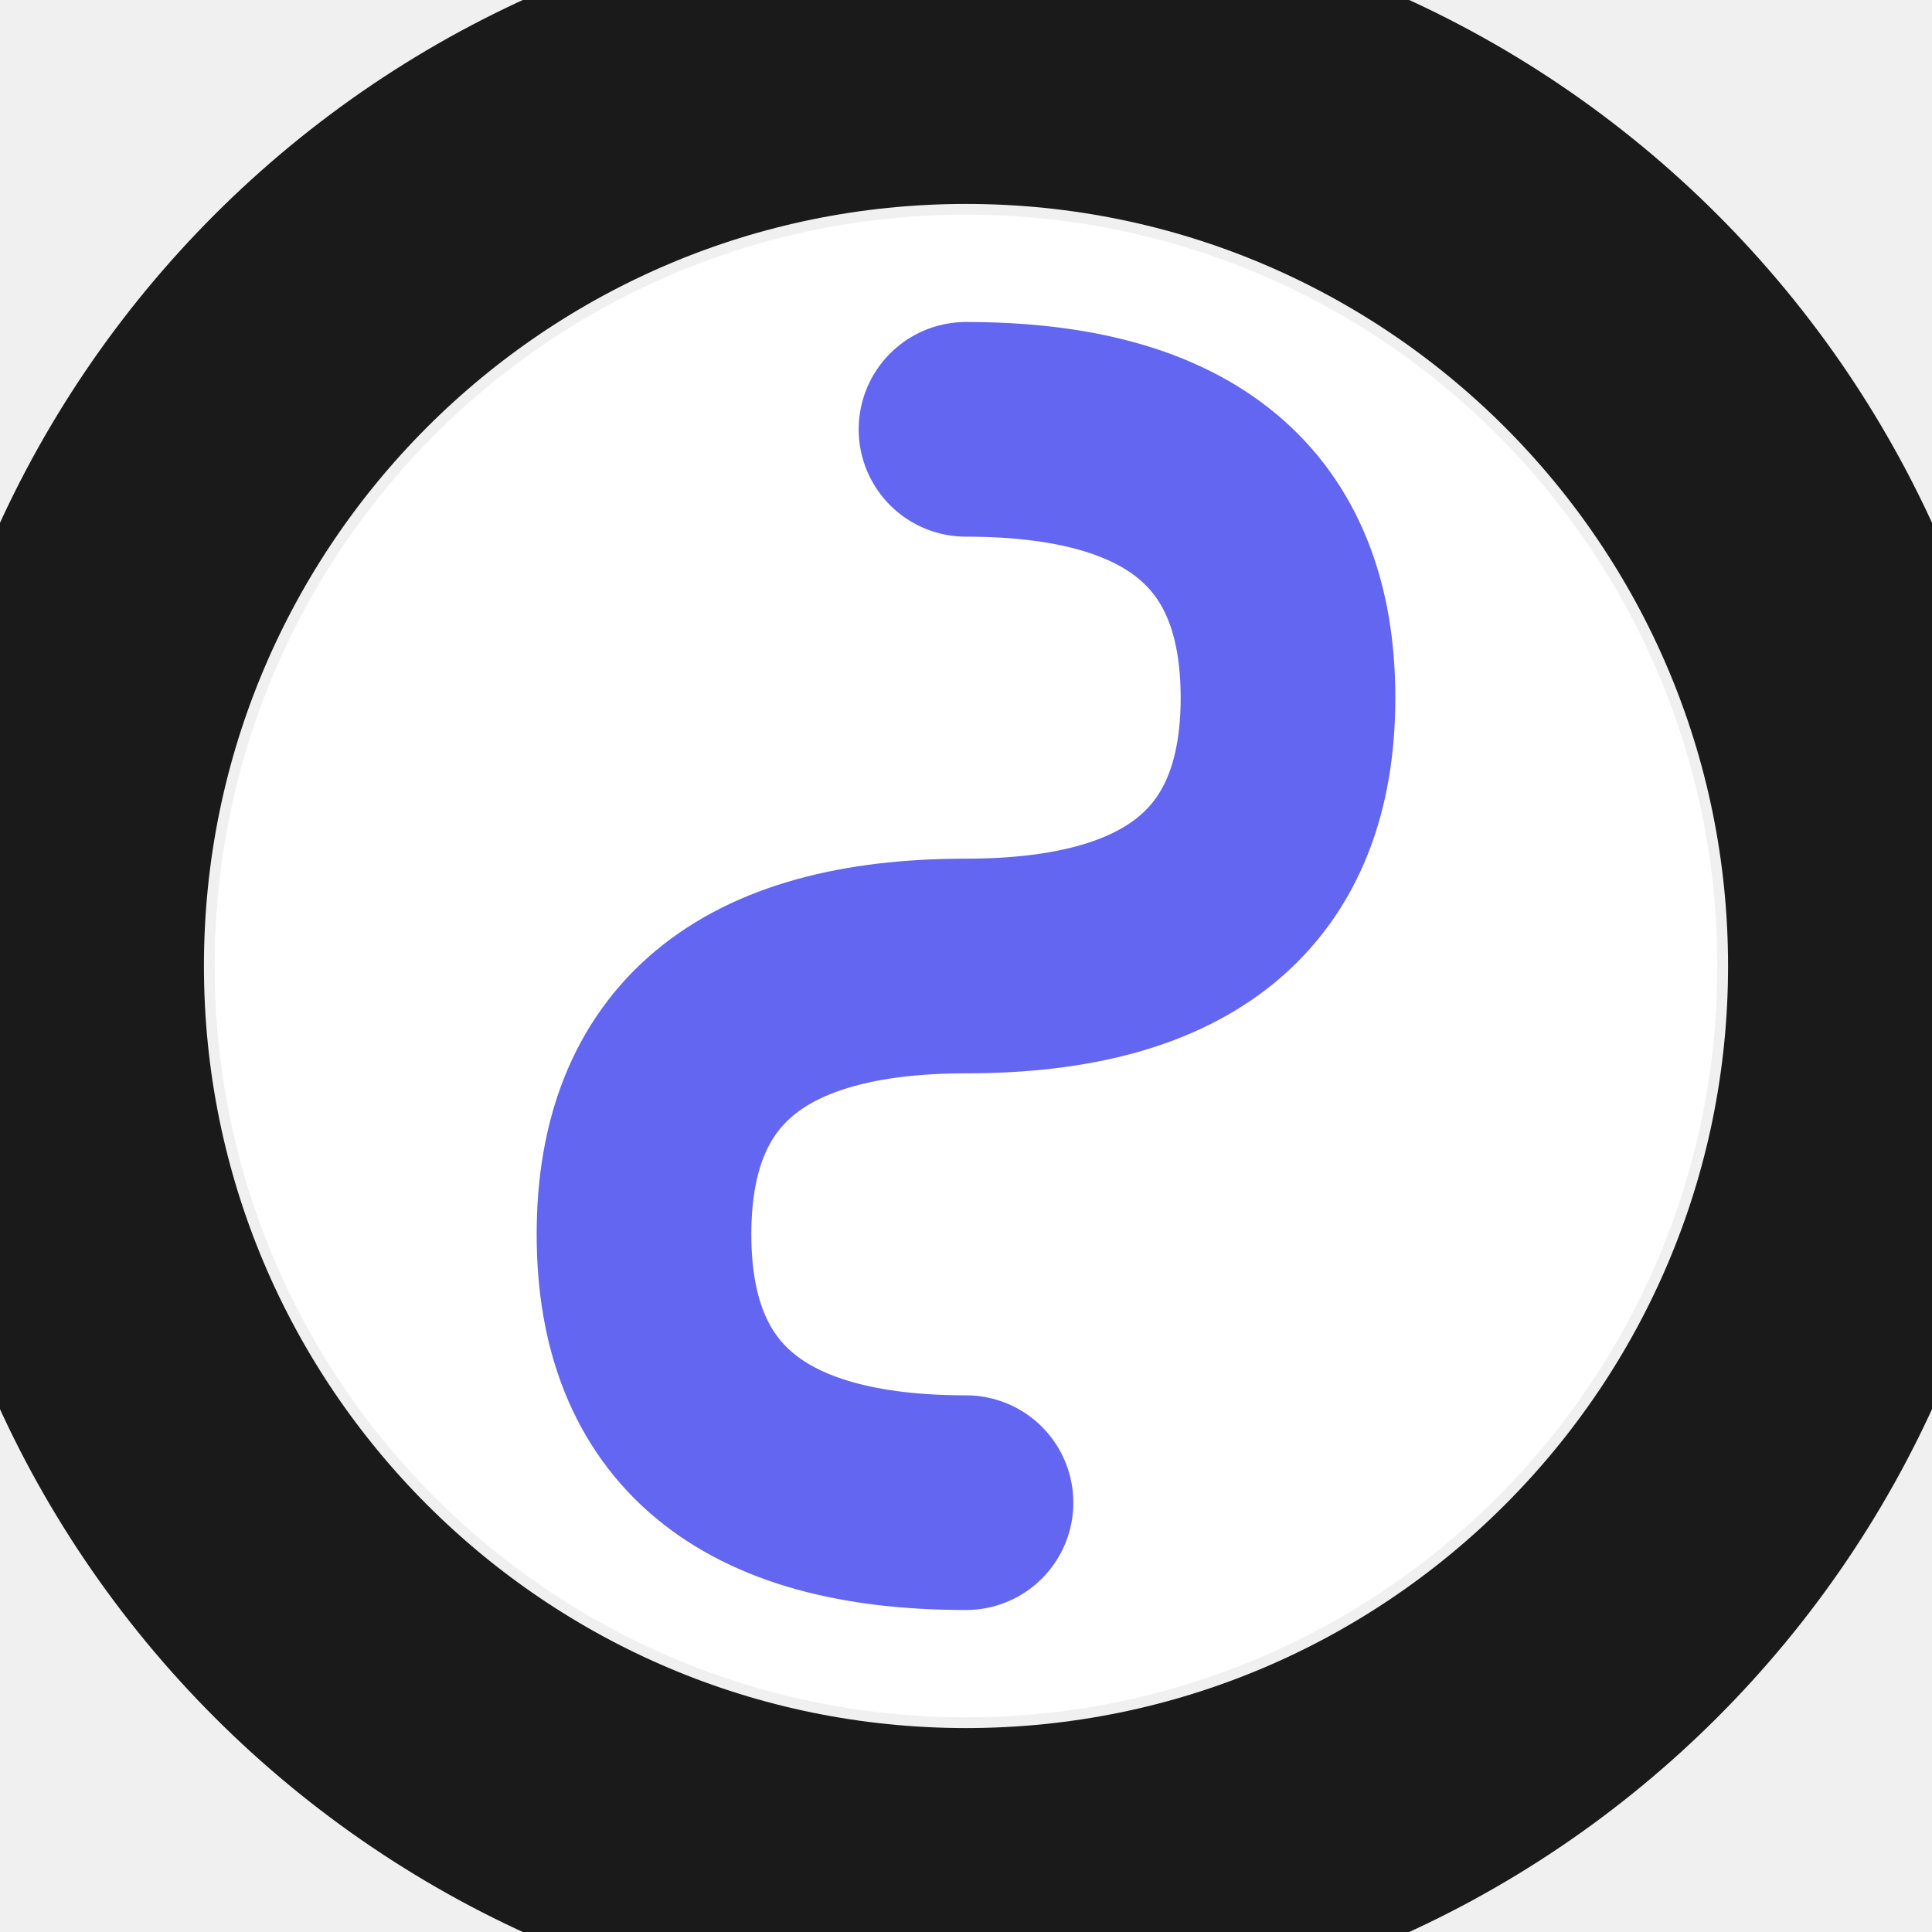
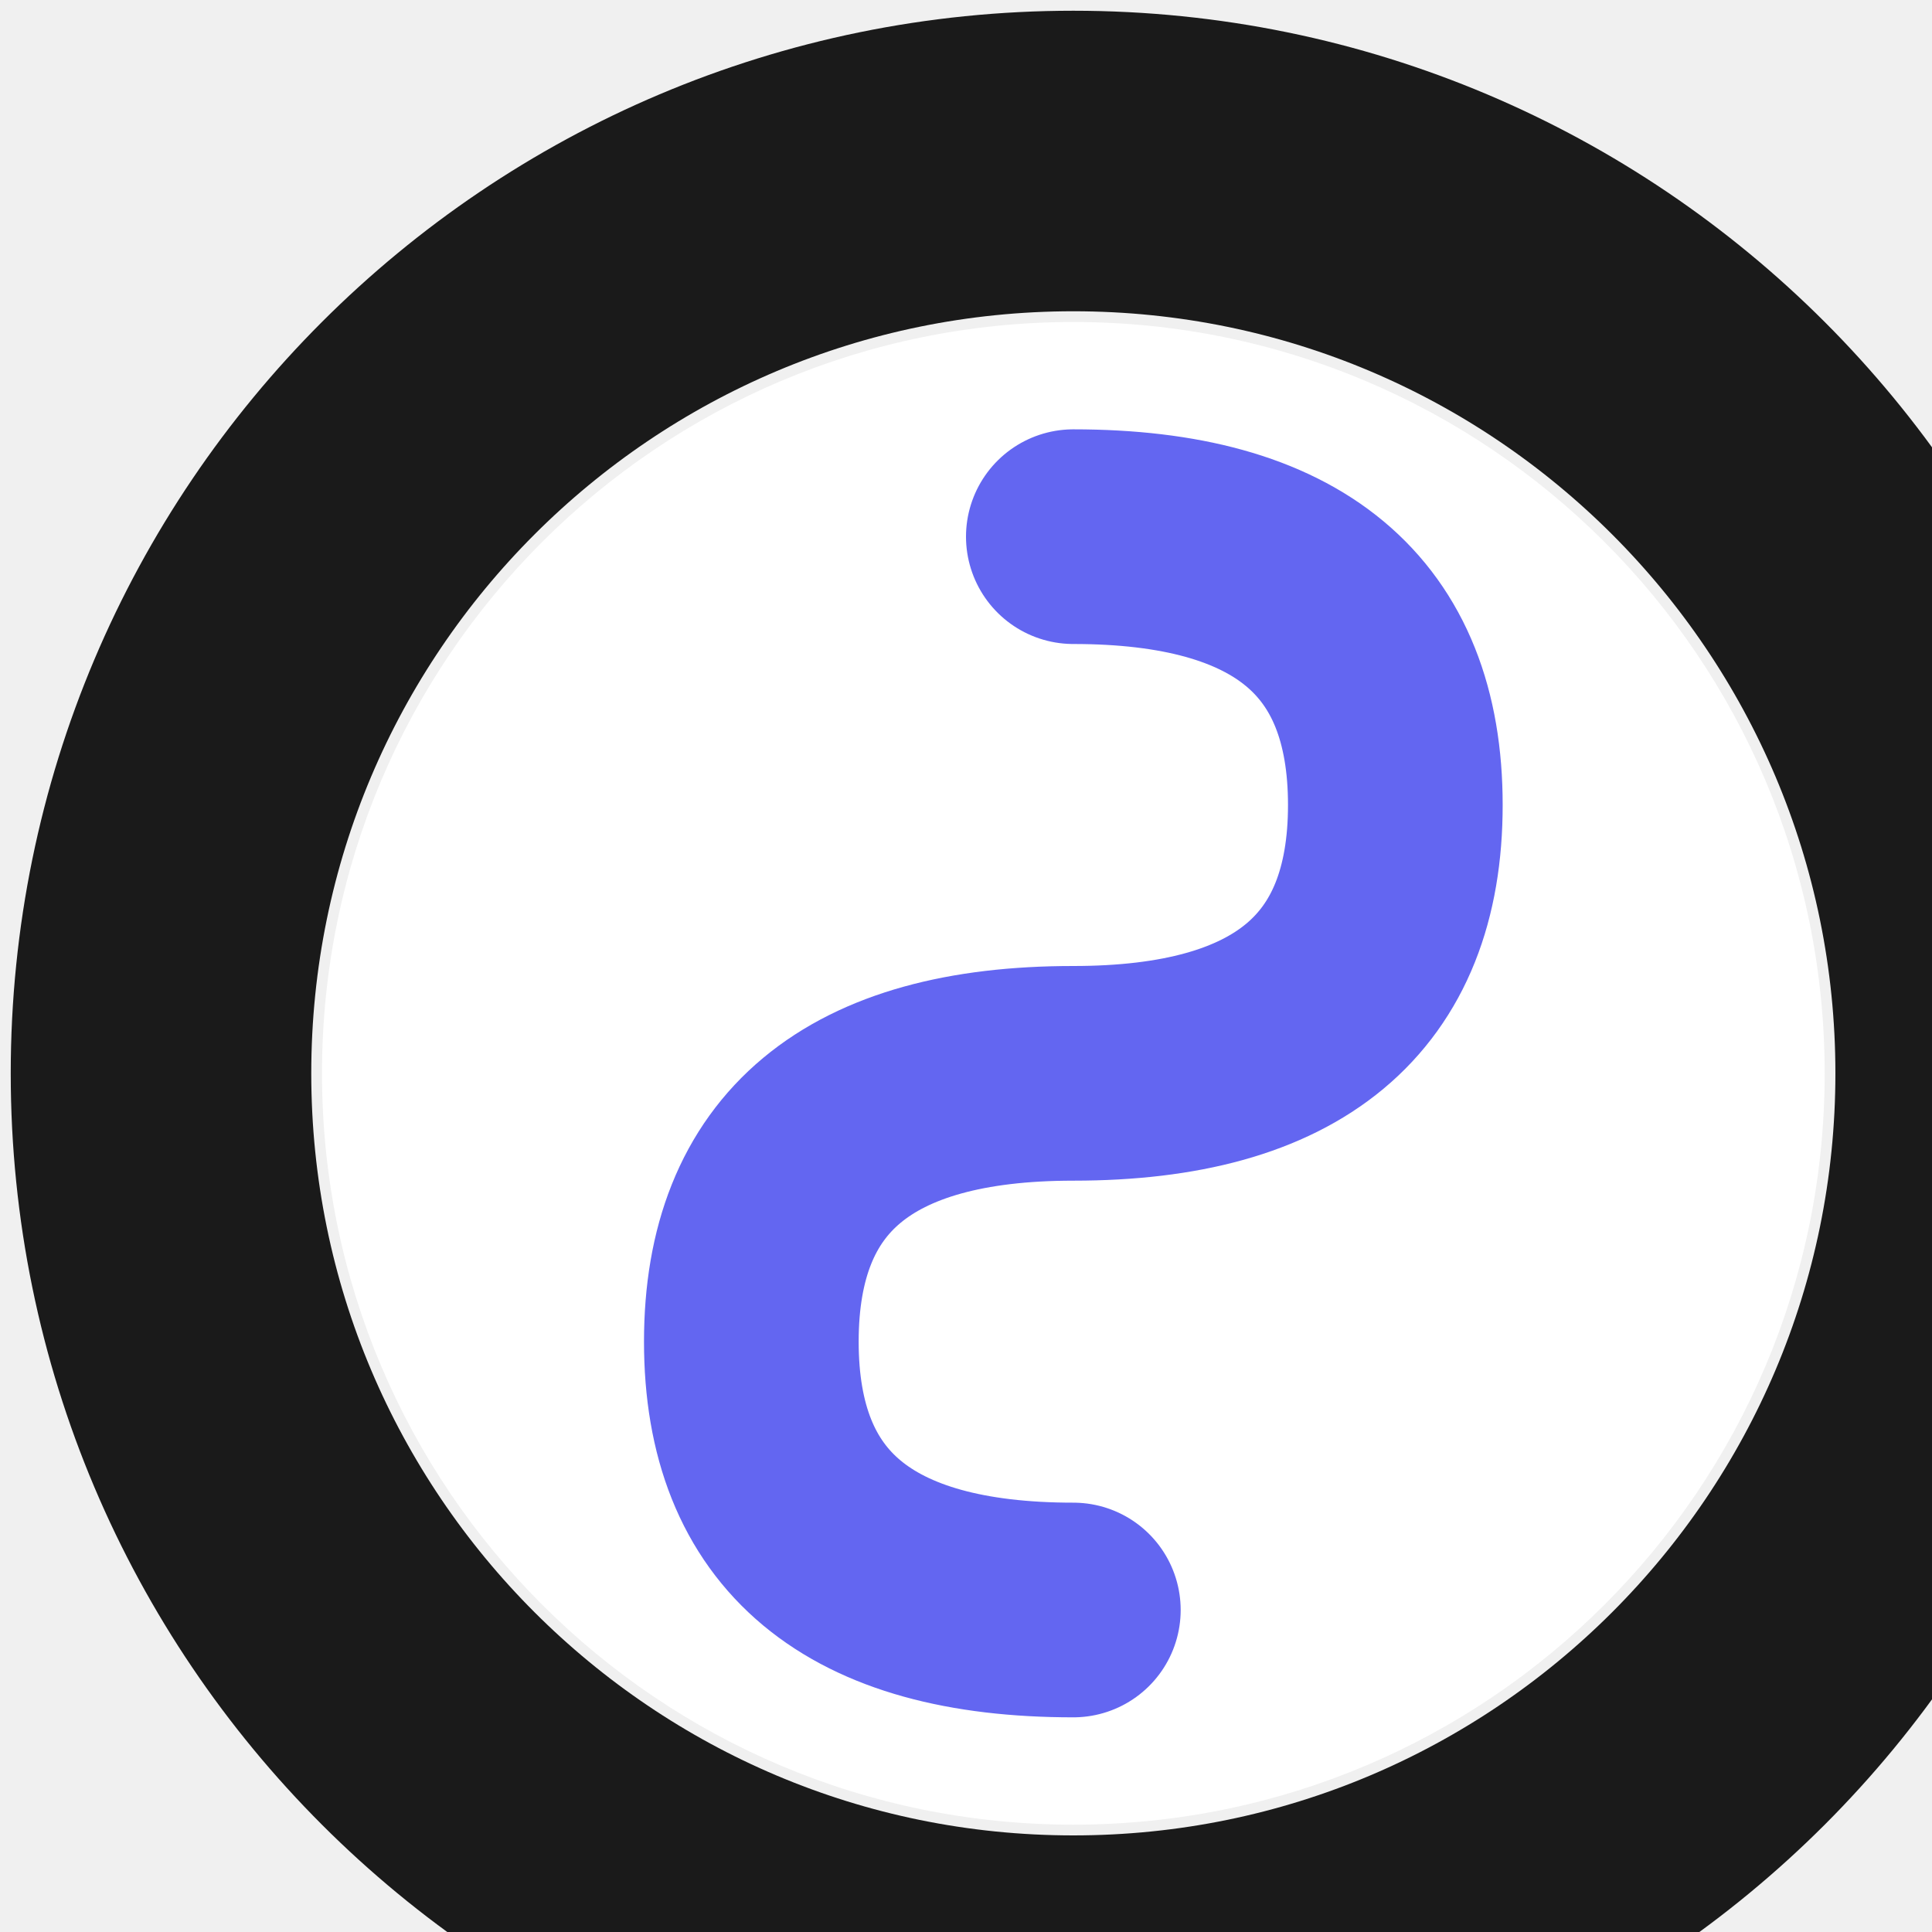
- <svg xmlns="http://www.w3.org/2000/svg" viewBox="110 110 180 180">
+ <svg xmlns="http://www.w3.org/2000/svg" viewBox="100 100 180 180">
  <defs>
    <style>
      .o-stroke { 
        fill: none; 
        stroke: #1a1a1a; 
        stroke-width: 28; 
        stroke-linecap: round; 
        stroke-linejoin: round; 
      }
    </style>
  </defs>
  <circle cx="200" cy="200" r="85" class="o-stroke" />
  <circle cx="200" cy="200" r="70" fill="white" />
  <path d="M 200 150         Q 230 150 230 175         Q 230 200 200 200         Q 170 200 170 225         Q 170 250 200 250" fill="none" stroke="#6366f1" stroke-width="20" stroke-linecap="round" stroke-linejoin="round" />
</svg>
